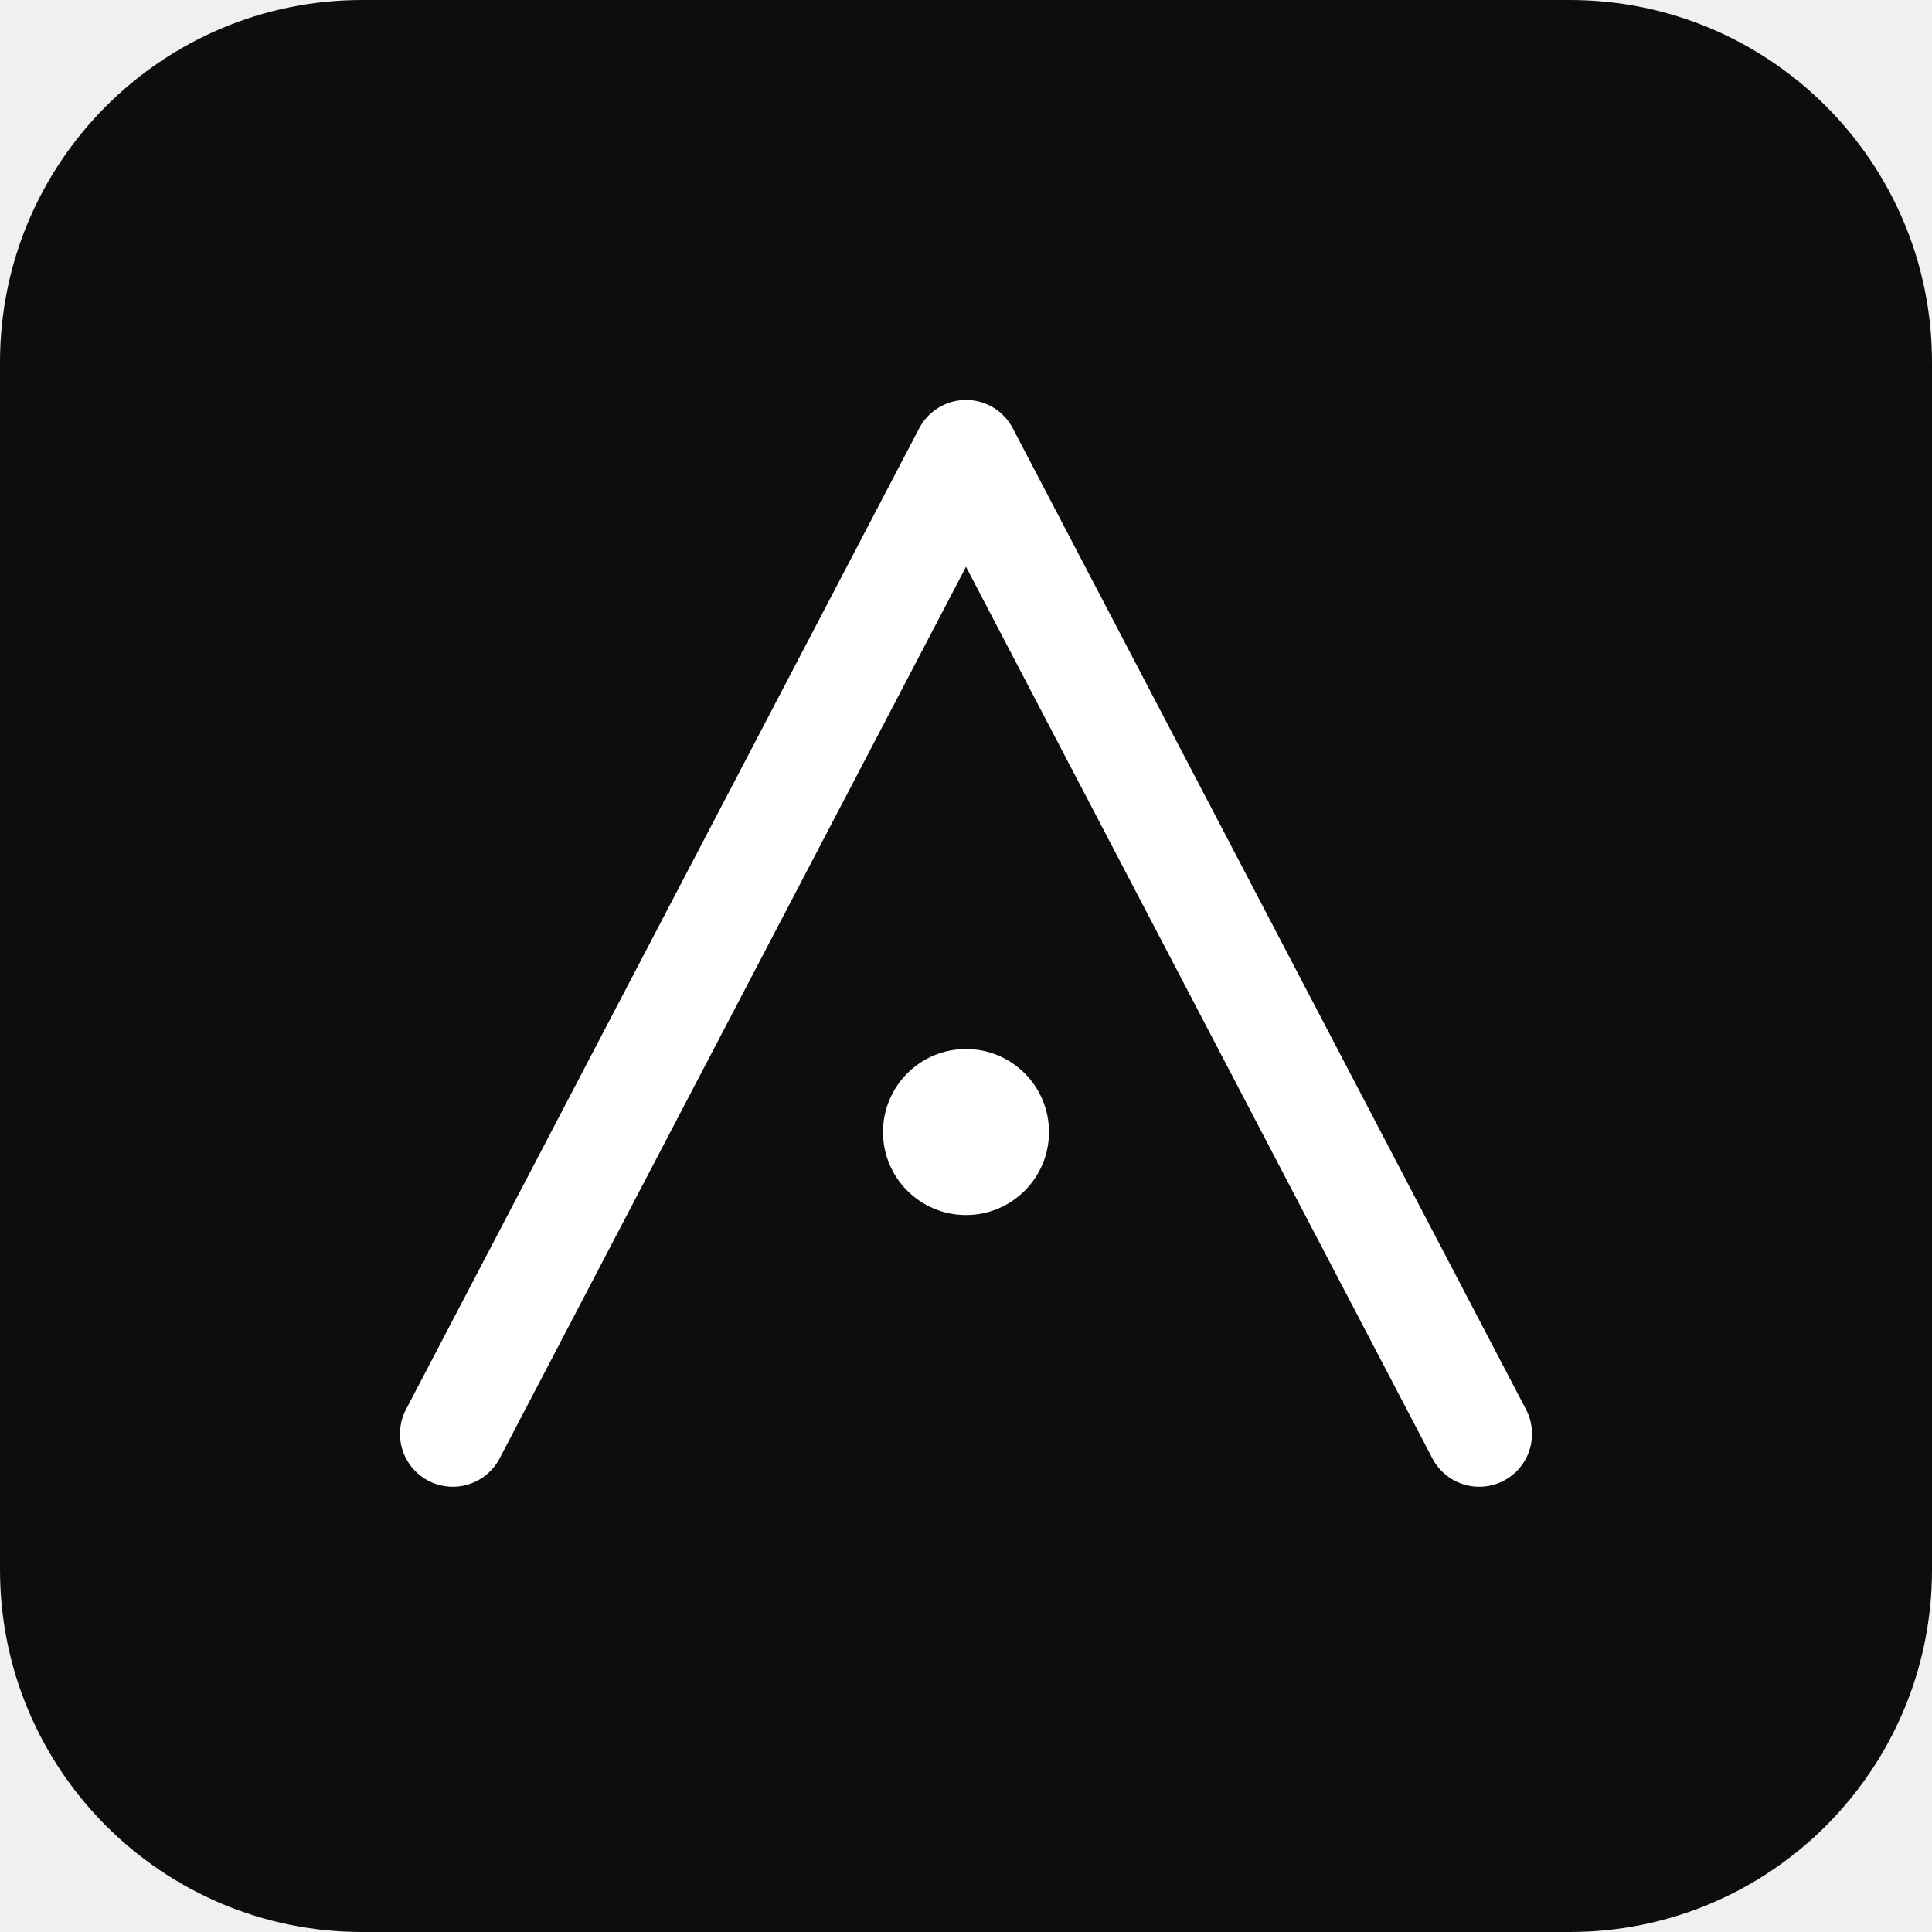
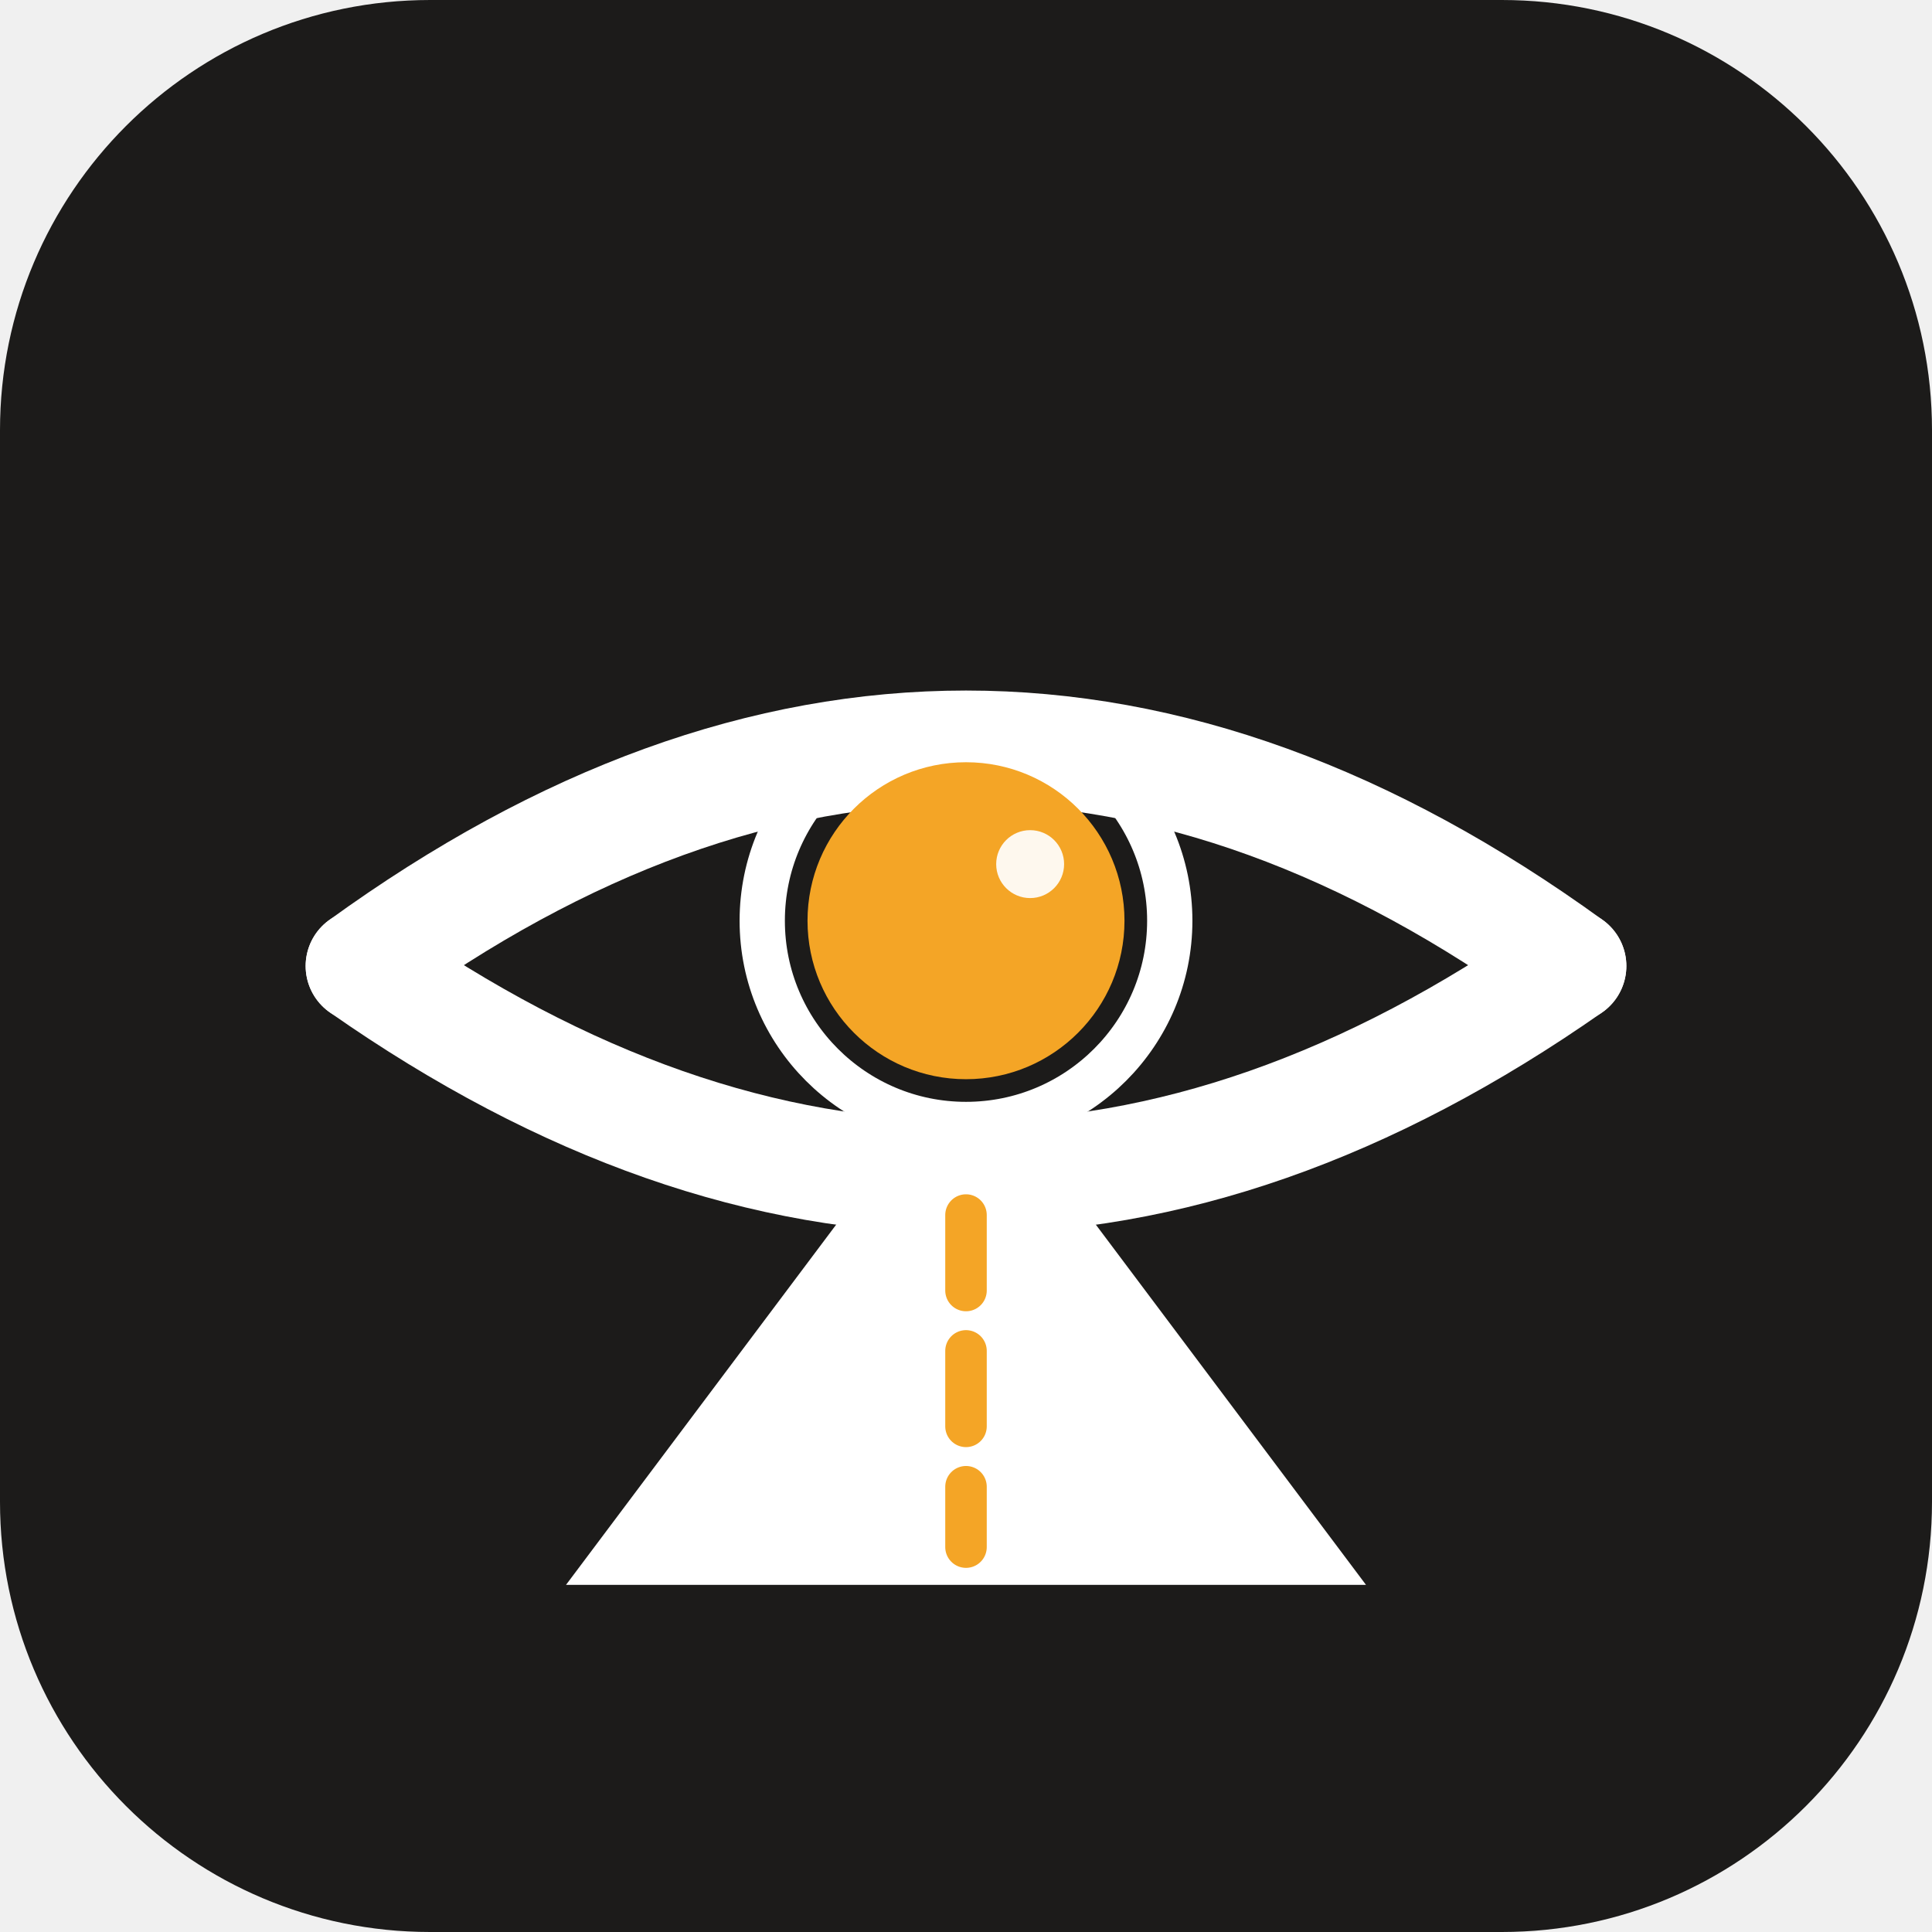
- <svg xmlns="http://www.w3.org/2000/svg" viewBox="0 0 512 512">
-   <rect width="512" height="512" rx="96" fill="#0d0d0d" />
-   <path d="M120 380 L256 120 L392 380" fill="none" stroke="#ffffff" stroke-width="28" stroke-linecap="round" stroke-linejoin="round" />
-   <circle cx="256" cy="300" r="22" fill="#ffffff" />
+ <svg xmlns="http://www.w3.org/2000/svg" viewBox="0 0 512 512" fill="none">
+   <rect width="512" height="512" rx="114" fill="#1c1b1a" />
+   <g transform="translate(0,8)">
+     <g stroke="#ffffff" stroke-linecap="round" stroke-linejoin="round">
+       <path d="M96 248 Q256 132 416 248" stroke-width="30" />
+       <path d="M96 248 Q256 360 416 248" stroke-width="30" />
+     </g>
+     <path d="M234 300 L278 300 L362 412 L150 412 Z" fill="#ffffff" />
+     <line x1="256" y1="314" x2="256" y2="402" stroke="#F4A526" stroke-width="11" stroke-linecap="round" stroke-dasharray="20 16" />
+     <circle cx="256" cy="236" r="42" fill="#F4A526" />
+     <circle cx="256" cy="236" r="54" fill="none" stroke="#ffffff" stroke-width="12" />
+     <circle cx="273" cy="221" r="9" fill="#ffffff" opacity="0.92" />
+   </g>
</svg>
